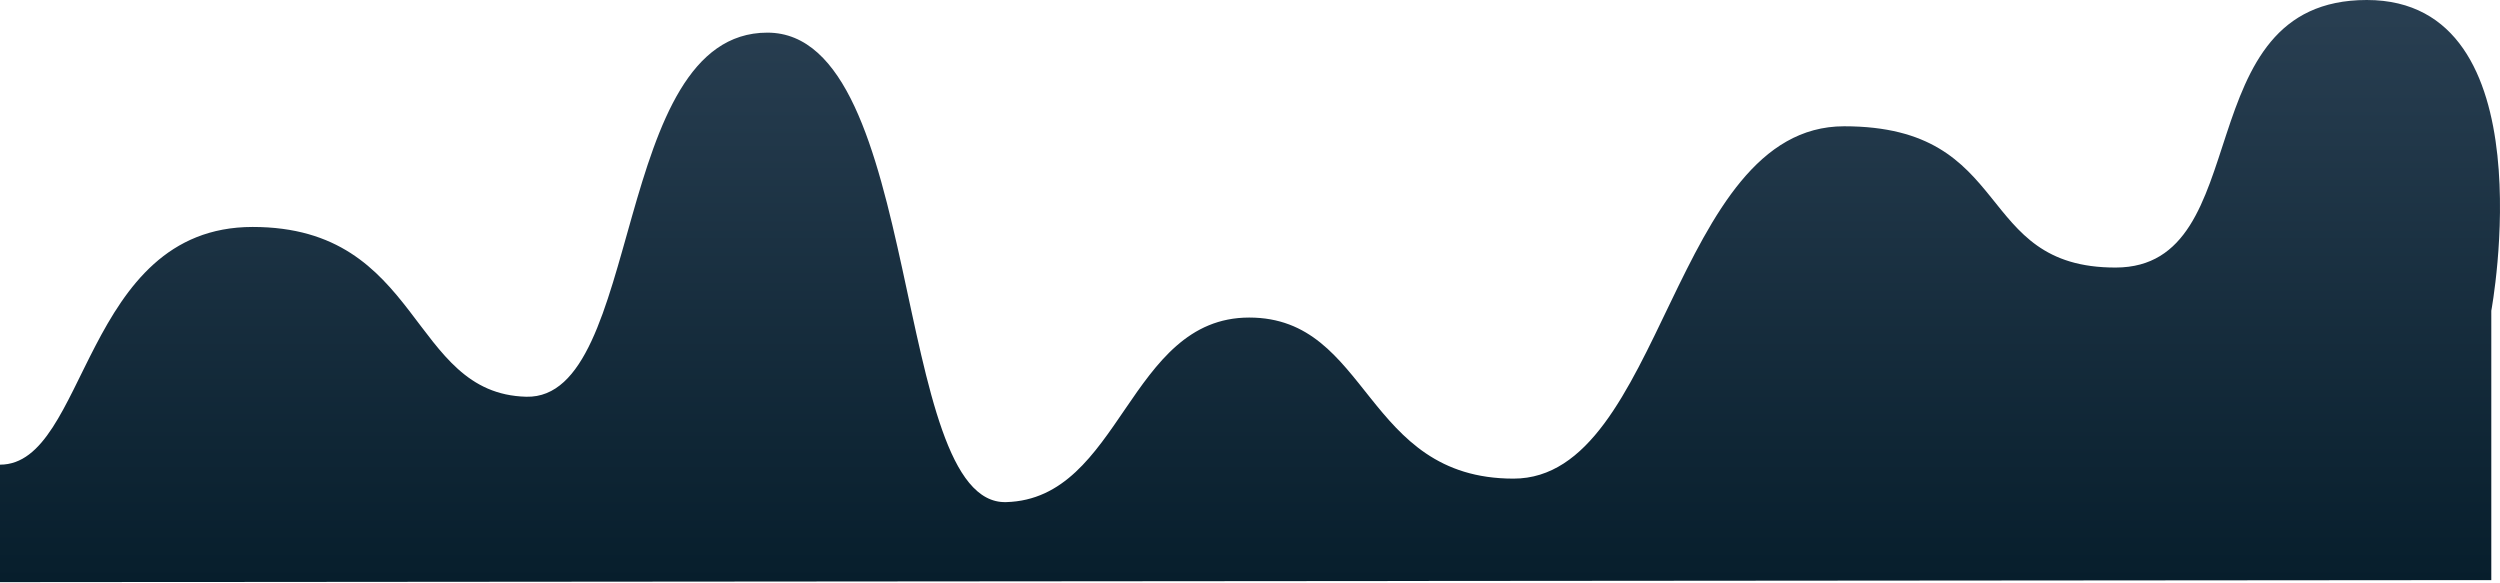
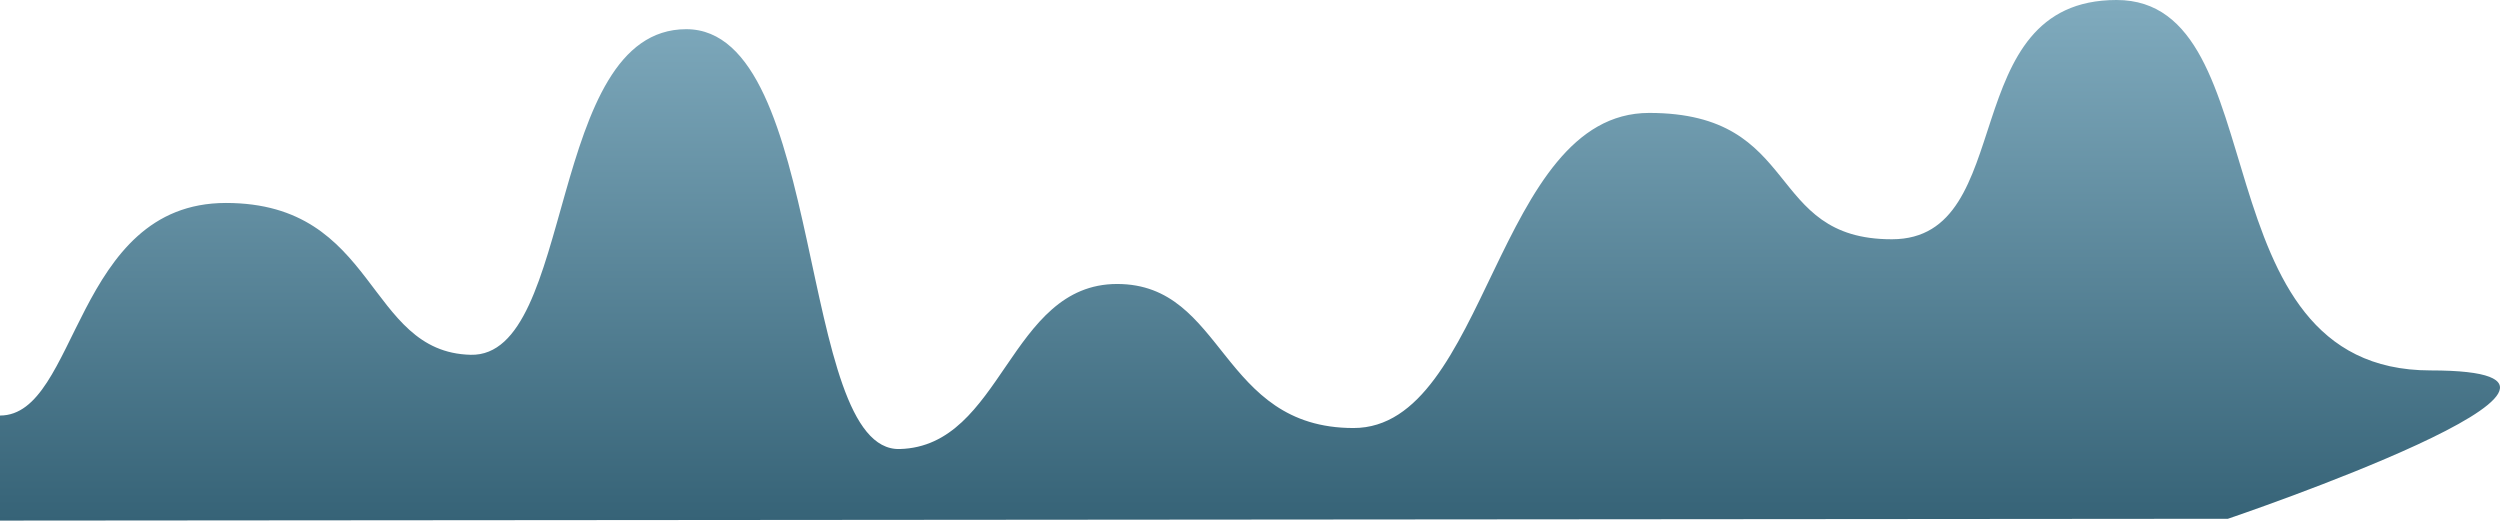
- <svg xmlns="http://www.w3.org/2000/svg" width="3268.104" height="760.978" viewBox="0 0 3268.104 760.978">
+ <svg xmlns="http://www.w3.org/2000/svg" width="3654.466" height="760.978" viewBox="0 0 3654.466 760.978">
  <defs>
    <linearGradient id="linear-gradient" x1="0.5" x2="0.5" y2="1" gradientUnits="objectBoundingBox">
-       <stop offset="0" stop-color="#293f52" />
-       <stop offset="1" stop-color="#071e2c" />
+       <stop offset="0" stop-color="#80abbe" />
+       <stop offset="1" stop-color="#366377" />
    </linearGradient>
  </defs>
-   <path id="Path_1" data-name="Path 1" d="M-2.172,927.227c114.664,0,107.988-310.742,330.28-310.742S532.365,834.653,685.795,838.427,796.412,362.469,1001,362.469s161.437,617.76,312.008,613.714,159.567-241.264,317.82-241.264,149.586,210.555,345.531,210.555,207.258-460.6,432.16-460.6,168.065,185.041,355.1,184.674S2853.508,319.8,3091.8,319.8s162.762,406.218,162.762,406.218v352.114l-1048.285.852-2208.449,1.8Z" transform="translate(2.172 -319.798)" fill="url(#linear-gradient)" />
+   <path id="Path_5" data-name="Path 5" d="M-2.172,927.227c114.664,0,107.988-310.742,330.28-310.742S532.365,834.653,685.795,838.427,796.412,362.469,1001,362.469s161.437,617.76,312.008,613.714,159.567-241.264,317.82-241.264,149.586,210.555,345.531,210.555,207.258-460.6,432.16-460.6,168.065,185.041,355.1,184.674S2853.508,319.8,3091.8,319.8s114.764,541.473,458.879,541.473-296.116,216.859-296.116,216.859l-1048.285.852-2208.449,1.8Z" transform="translate(2.172 -319.798)" fill="url(#linear-gradient)" />
</svg>
